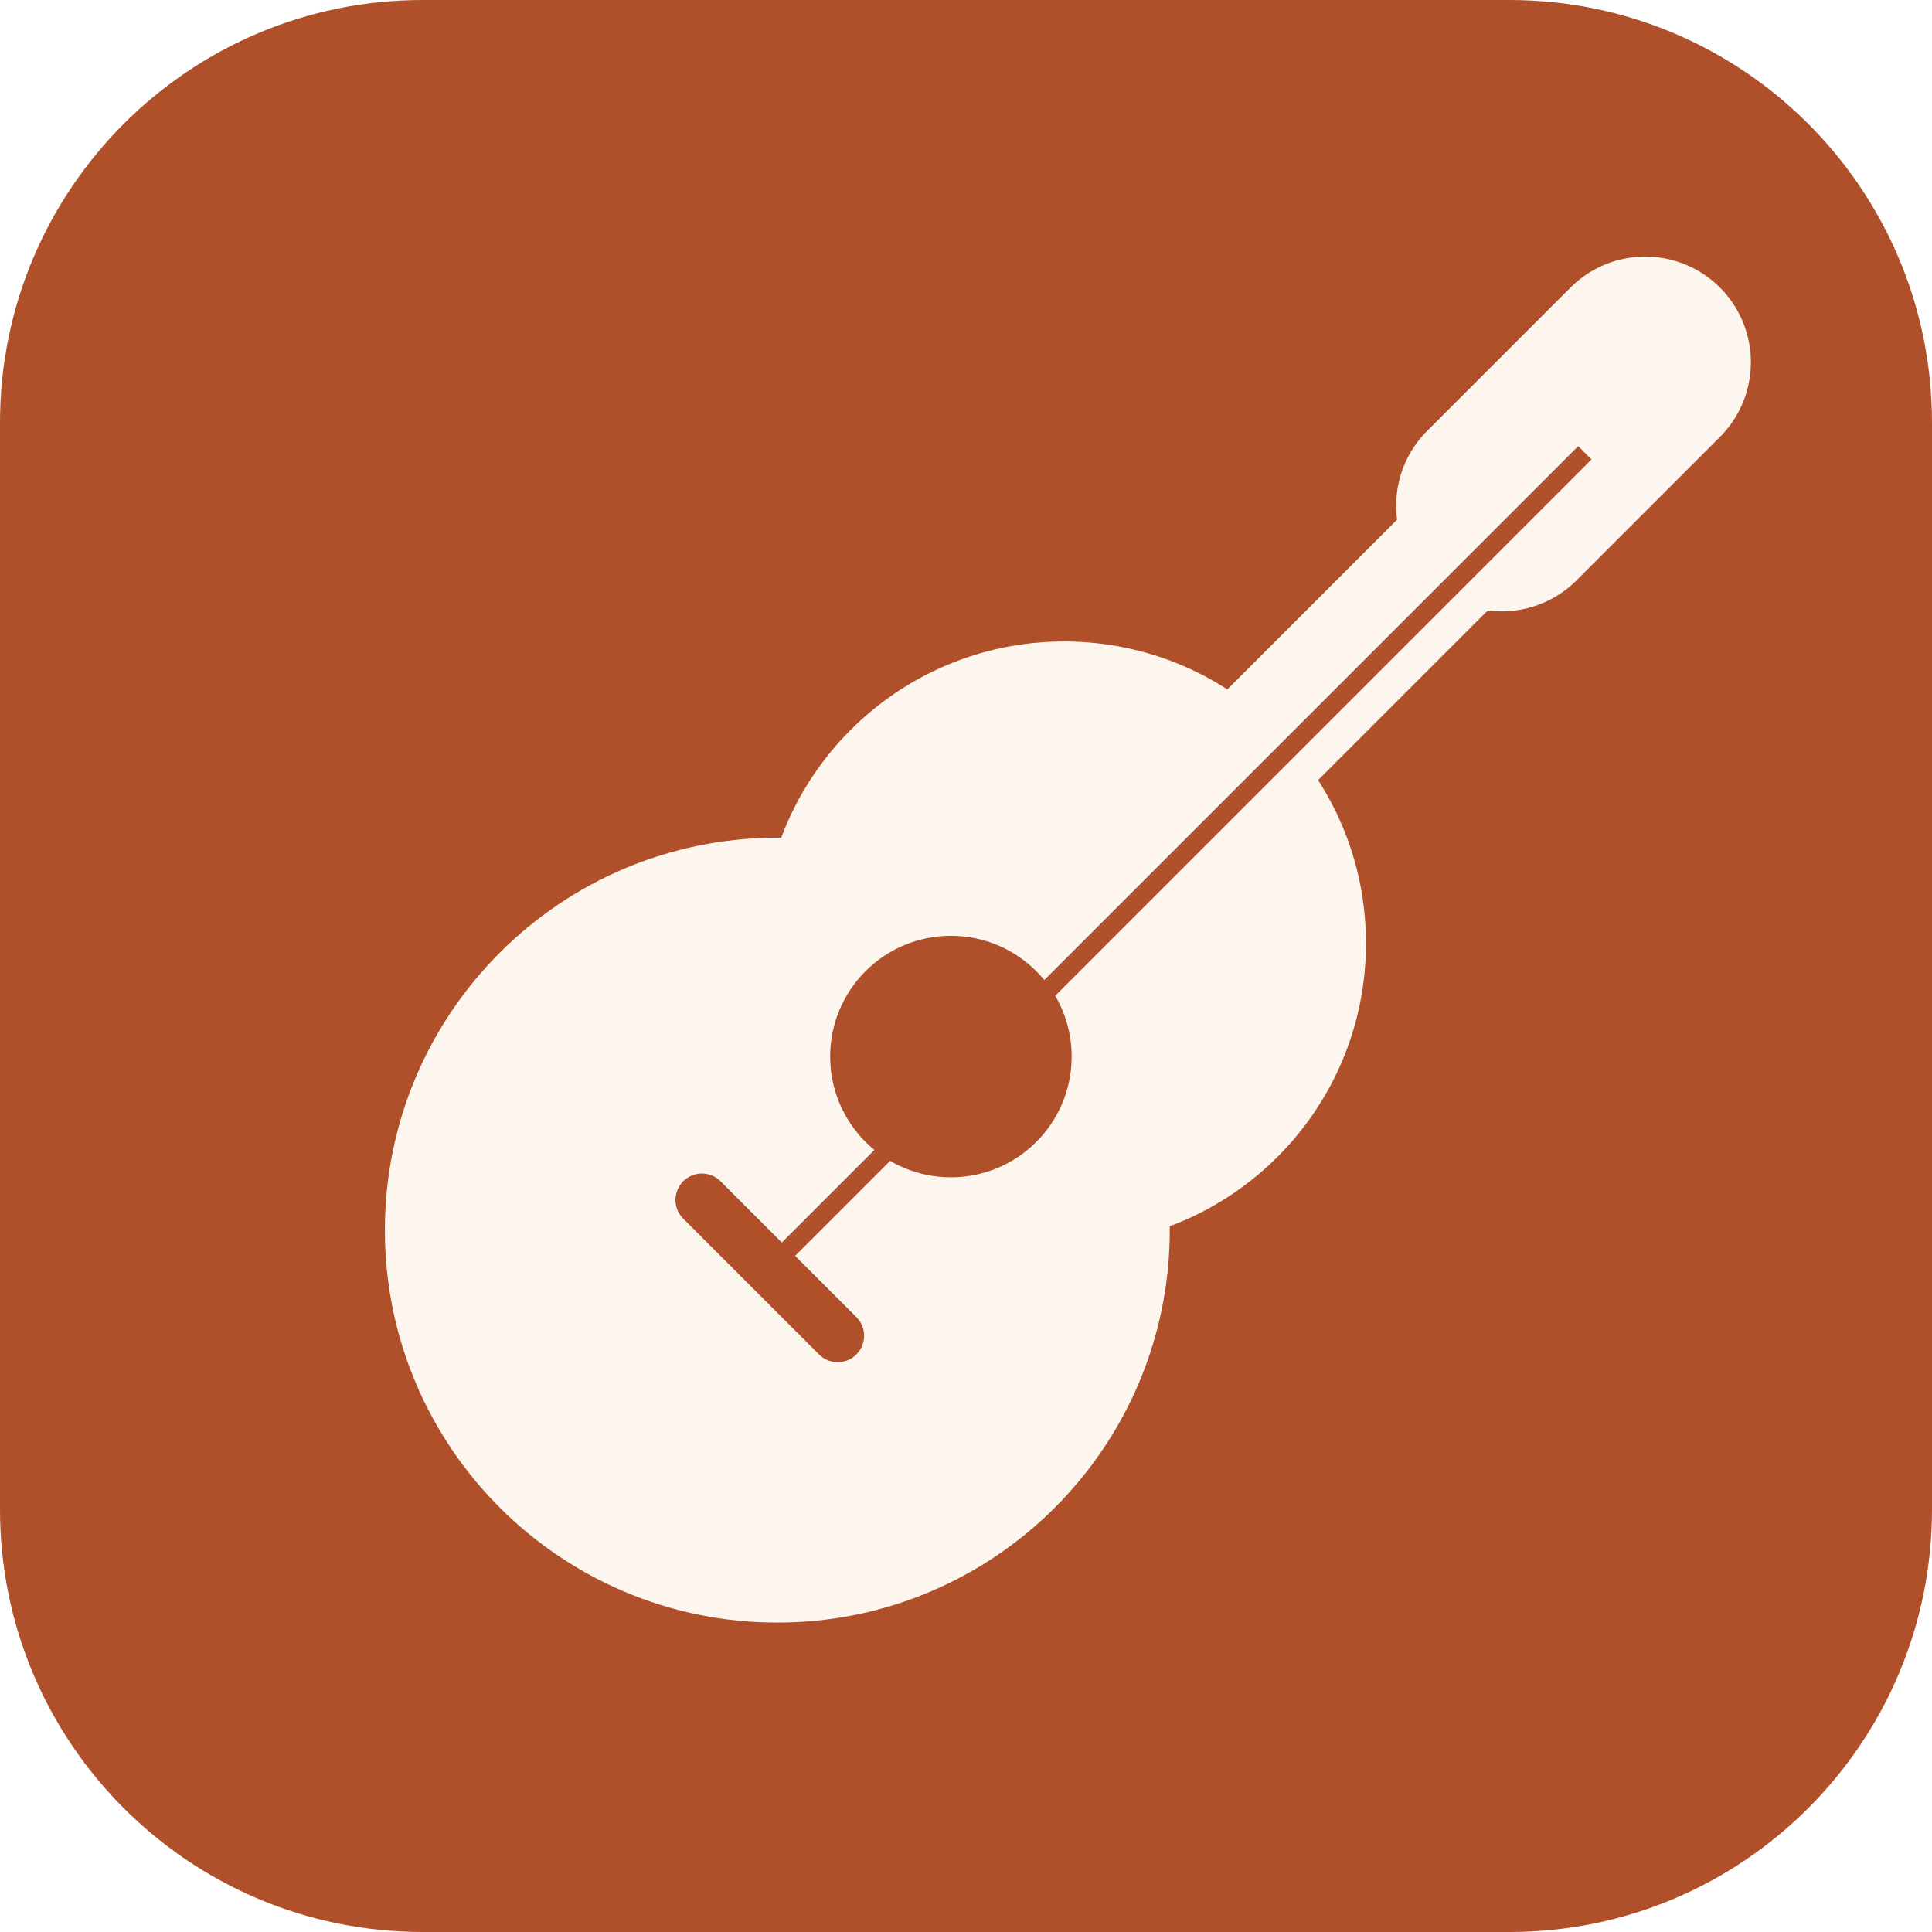
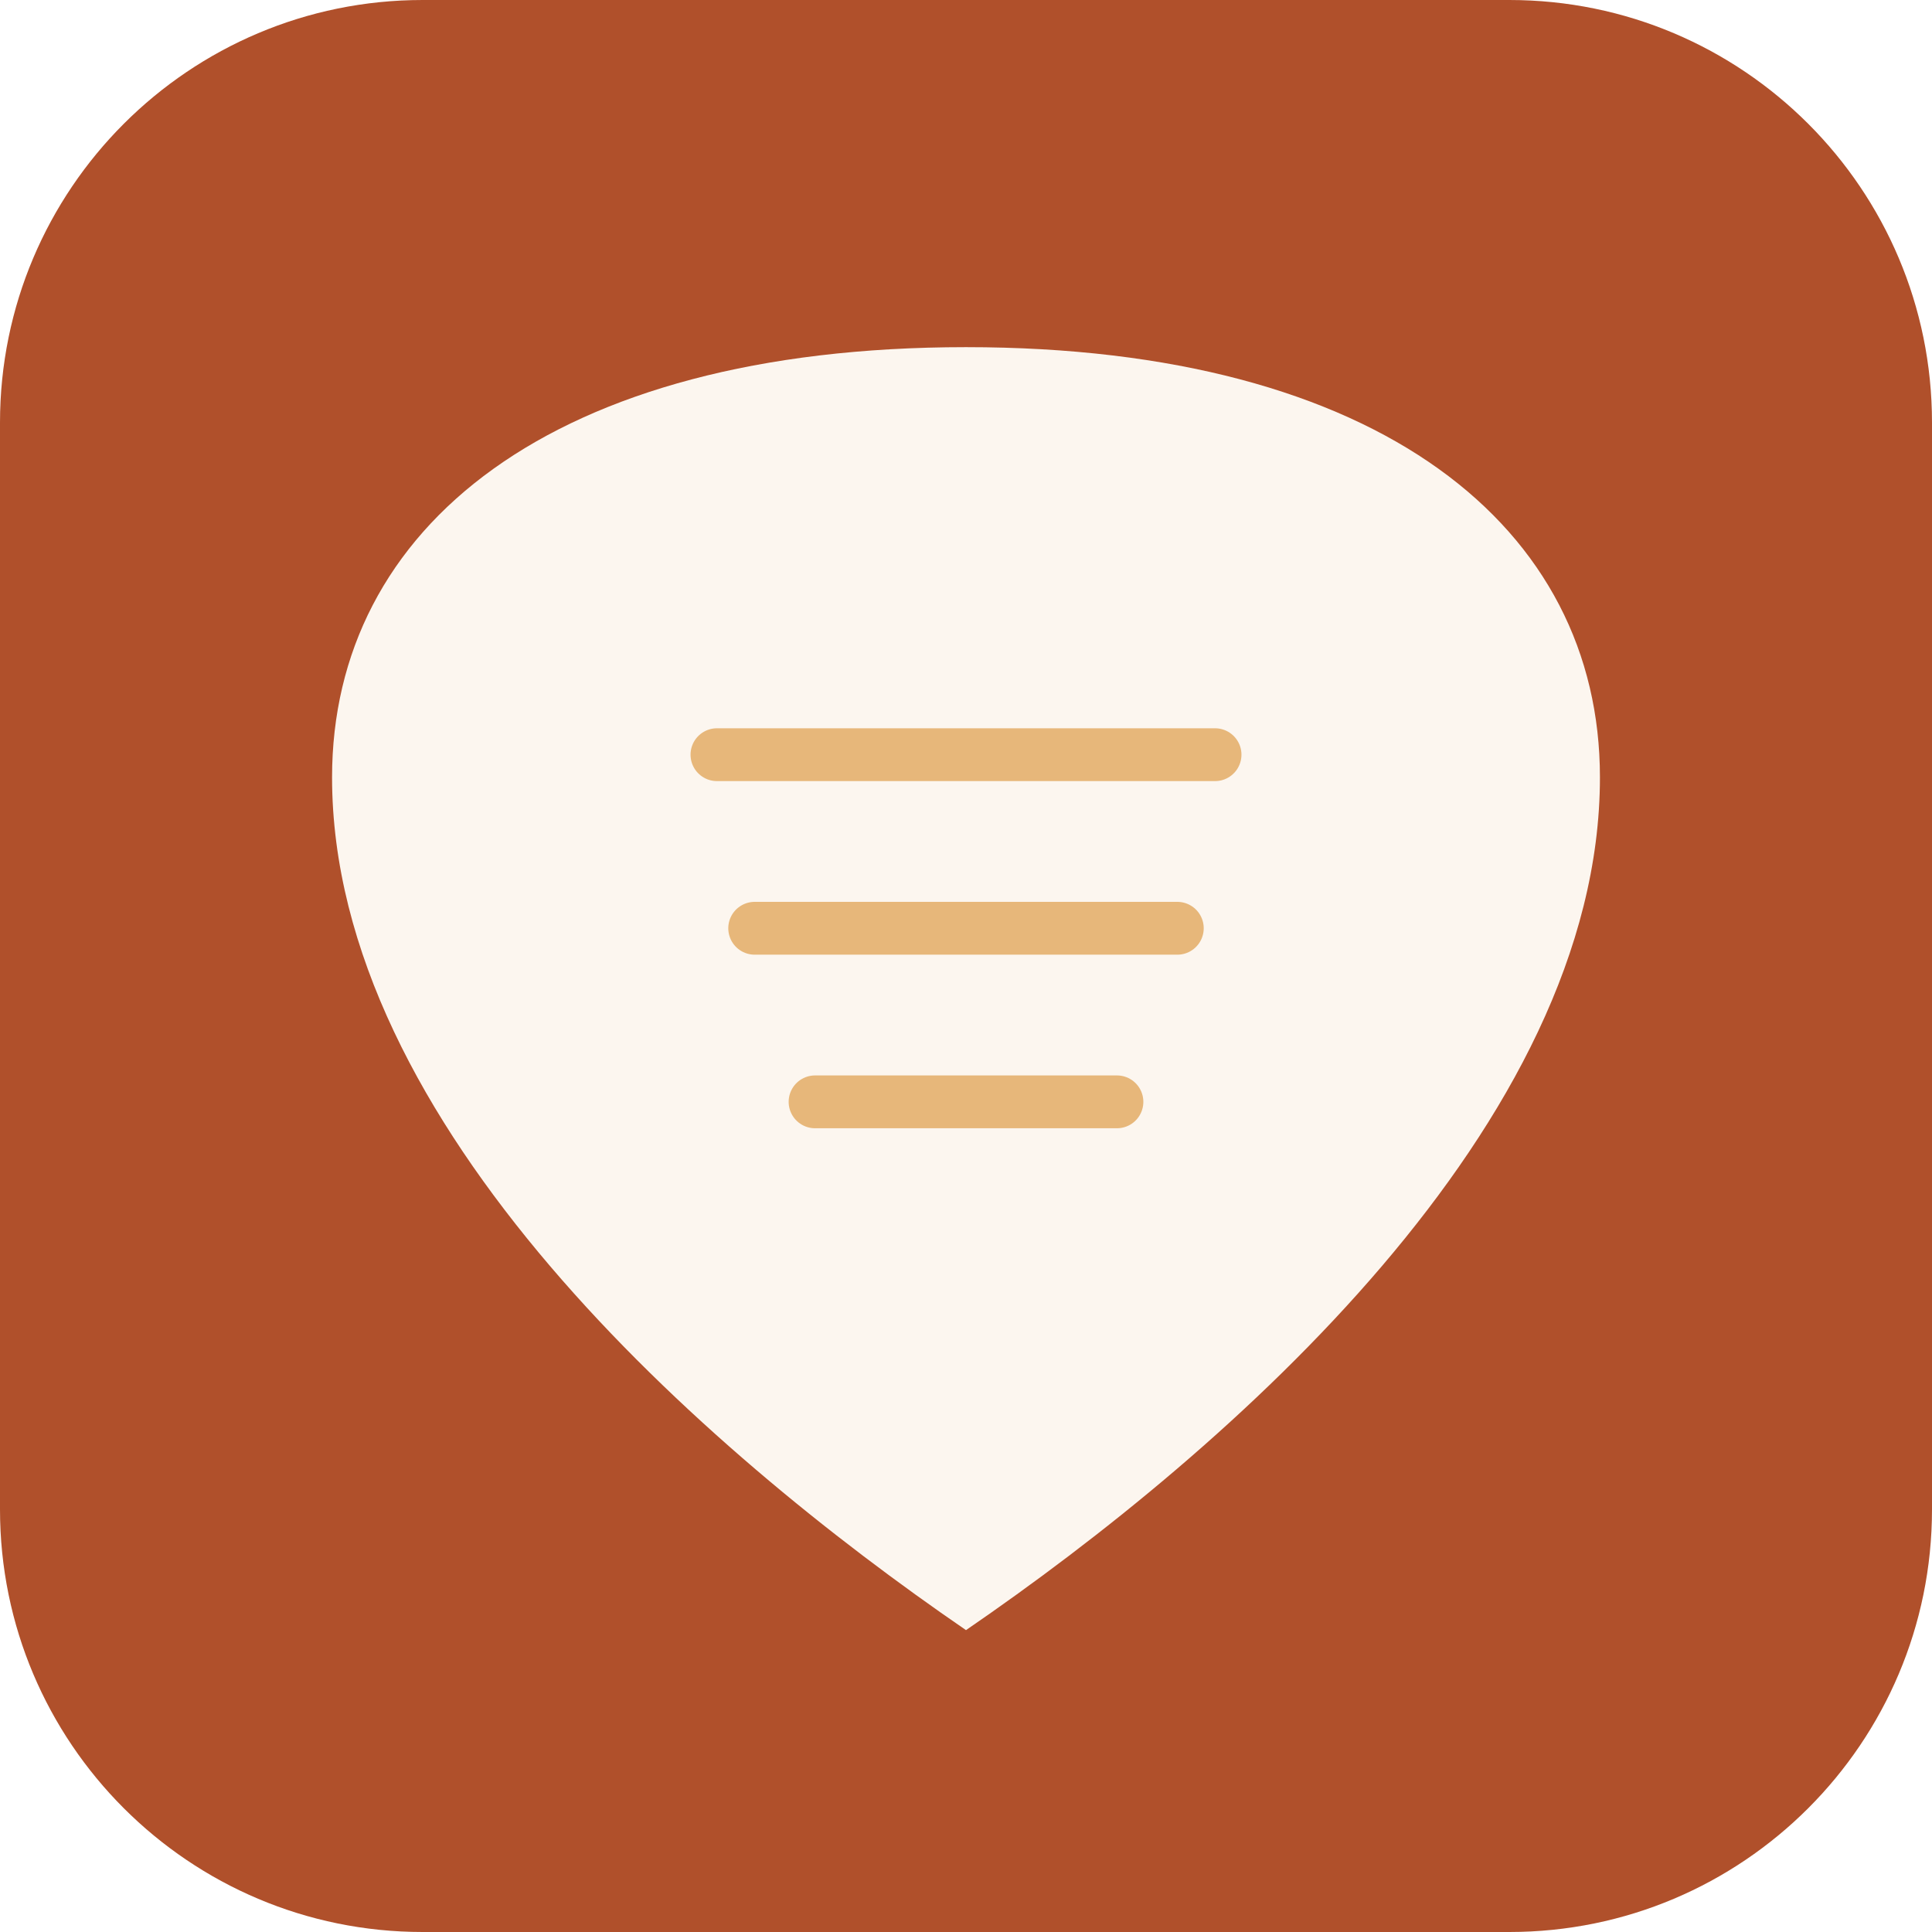
<svg xmlns="http://www.w3.org/2000/svg" viewBox="0 0 512 512">
  <rect width="512" height="512" rx="112" fill="#b0502b" />
-   <g fill="#fcf6ef">
-     <circle cx="206" cy="326" r="104" />
-     <circle cx="282" cy="250" r="80" />
+   <path d="M256 92C366 92 424 140 424 206C424 298 326 384 256 432C186 384 88 298 88 206C88 140 146 92 256 92Z" fill="#fcf6ef" />
+   <g stroke="#e7b77a" stroke-width="14" stroke-linecap="round">
+     <line x1="190" y1="200" x2="322" y2="200" />
+     <line x1="200" y1="246" x2="312" y2="246" />
+     <line x1="216" y1="292" x2="296" y2="292" />
  </g>
-   <line x1="300" y1="232" x2="404" y2="128" stroke="#fcf6ef" stroke-width="34" stroke-linecap="round" />
-   <line x1="398" y1="134" x2="436" y2="96" stroke="#fcf6ef" stroke-width="56" stroke-linecap="round" />
-   <circle cx="252" cy="280" r="32" fill="#b0502b" />
-   <line x1="186" y1="318" x2="222" y2="354" stroke="#b0502b" stroke-width="14" stroke-linecap="round" />
-   <line x1="204" y1="336" x2="420" y2="120" stroke="#b0502b" stroke-width="5" />
</svg>
